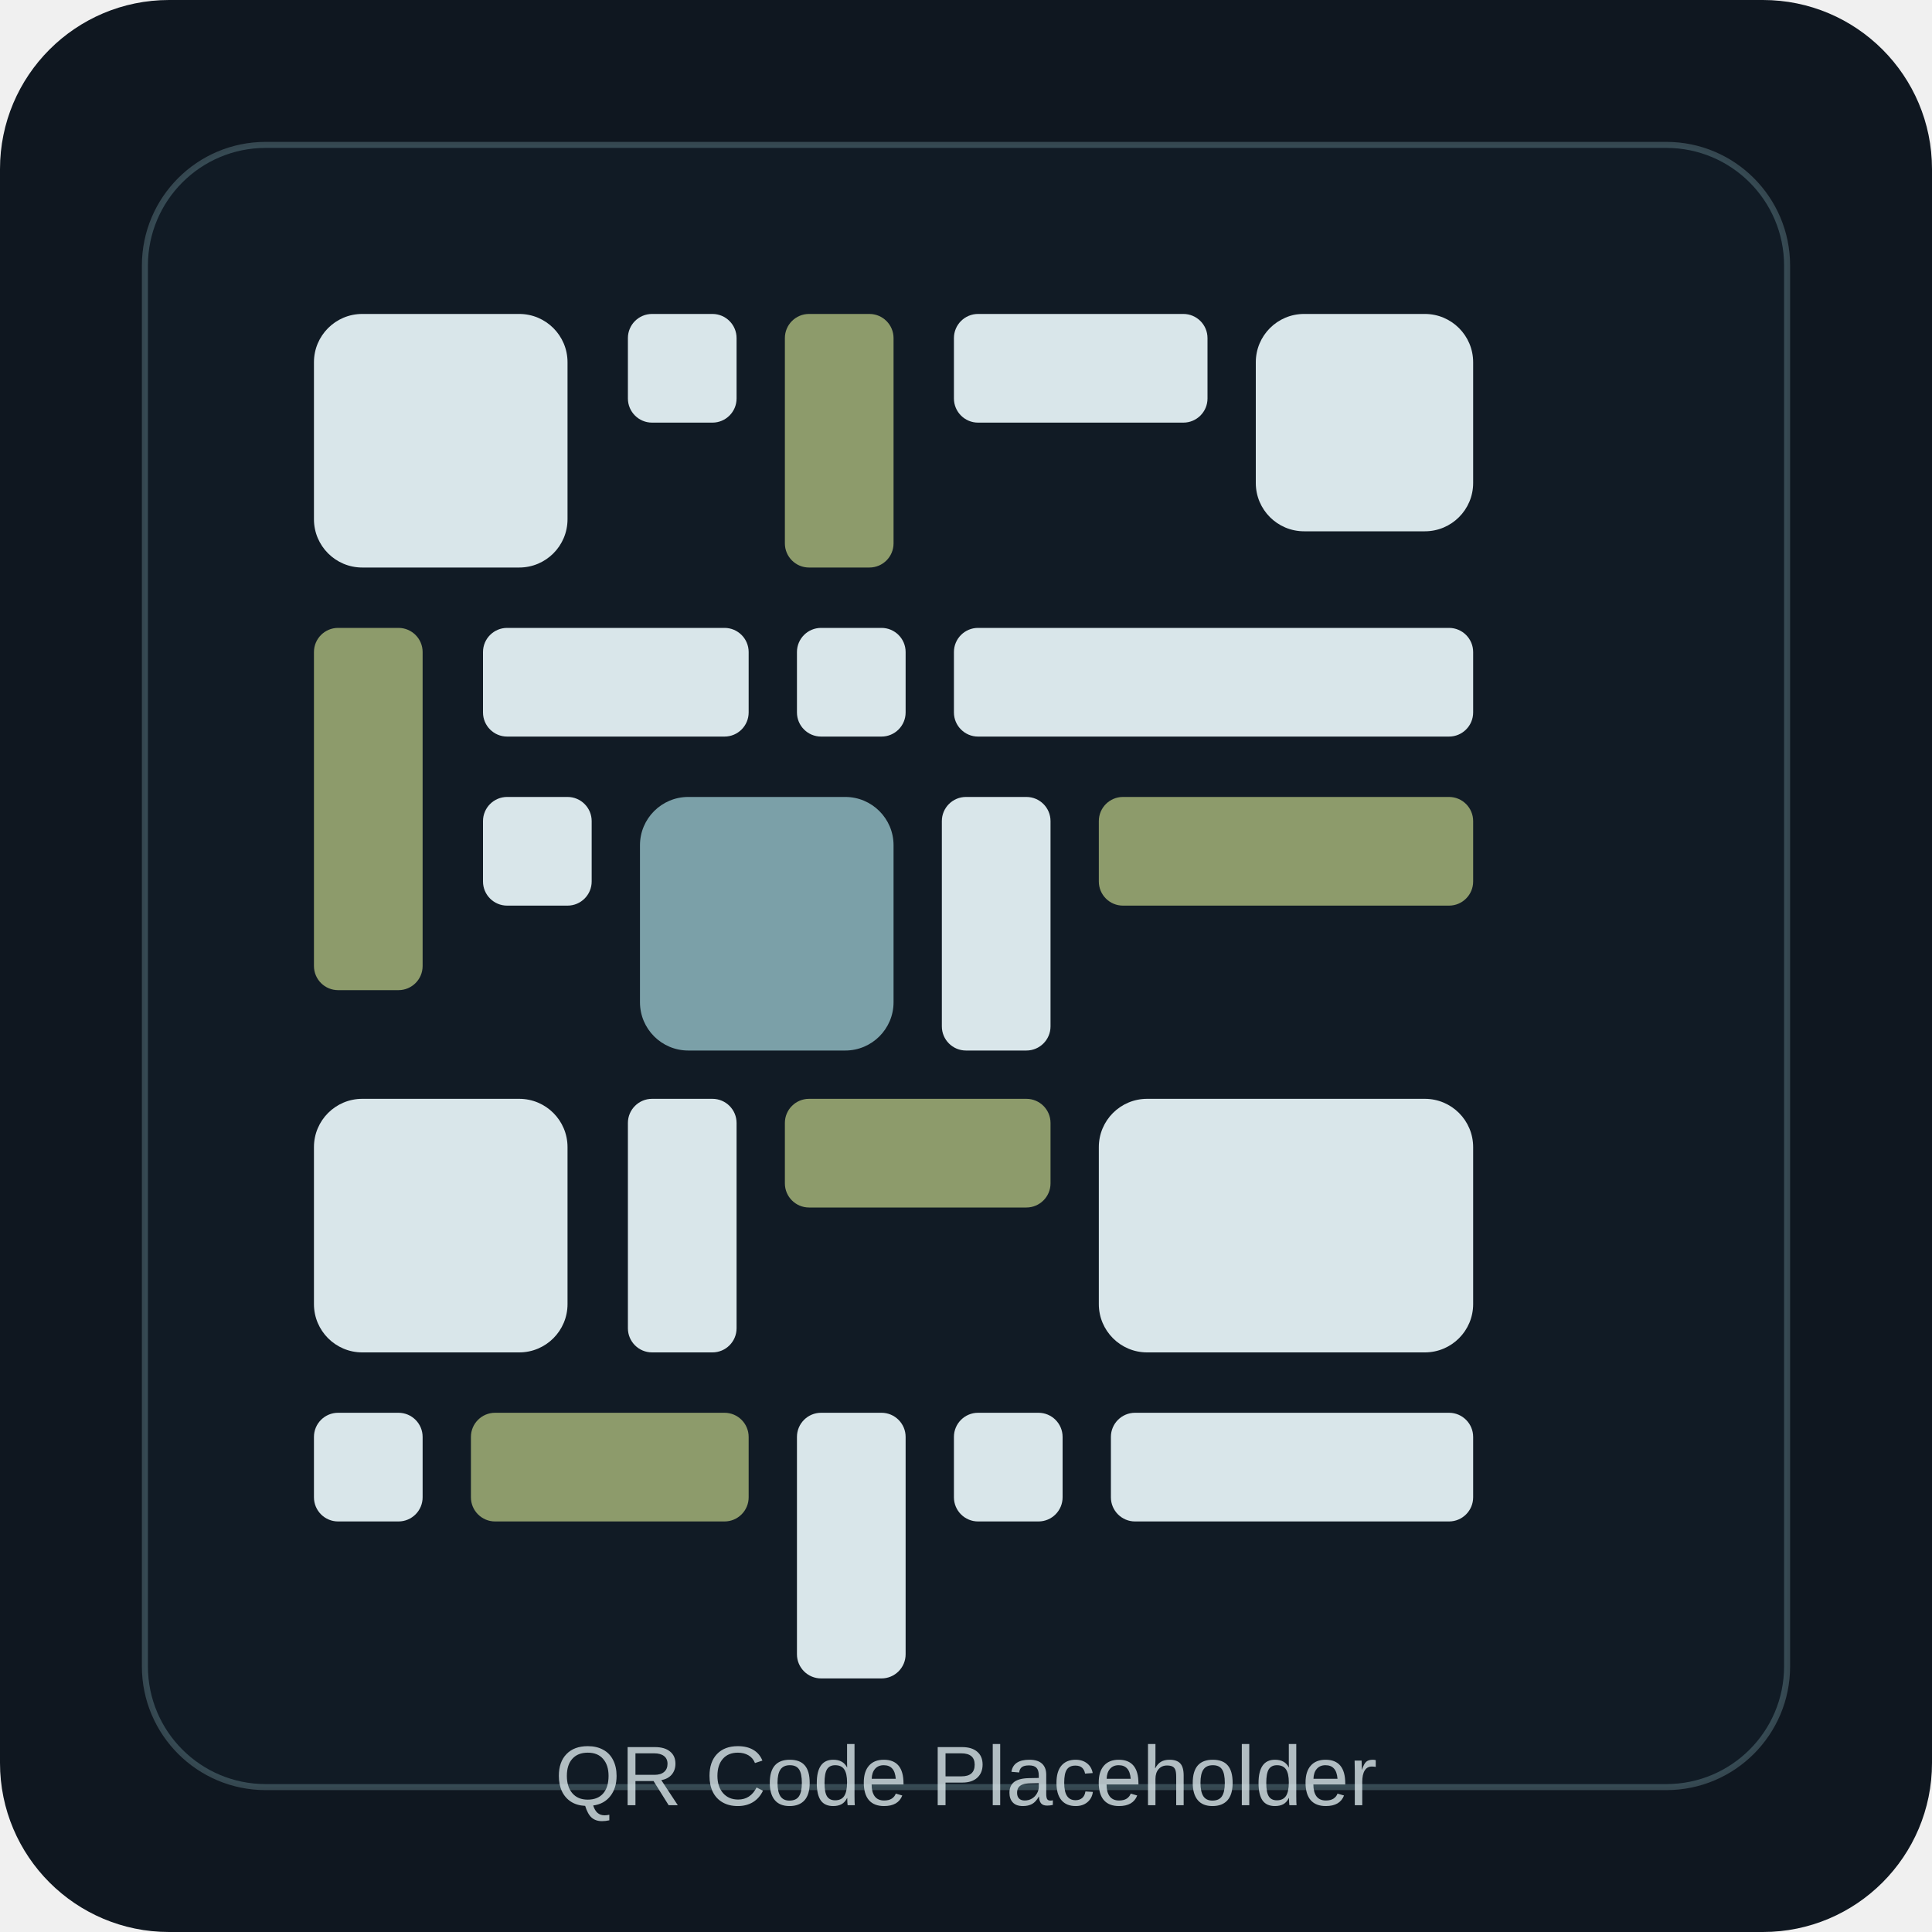
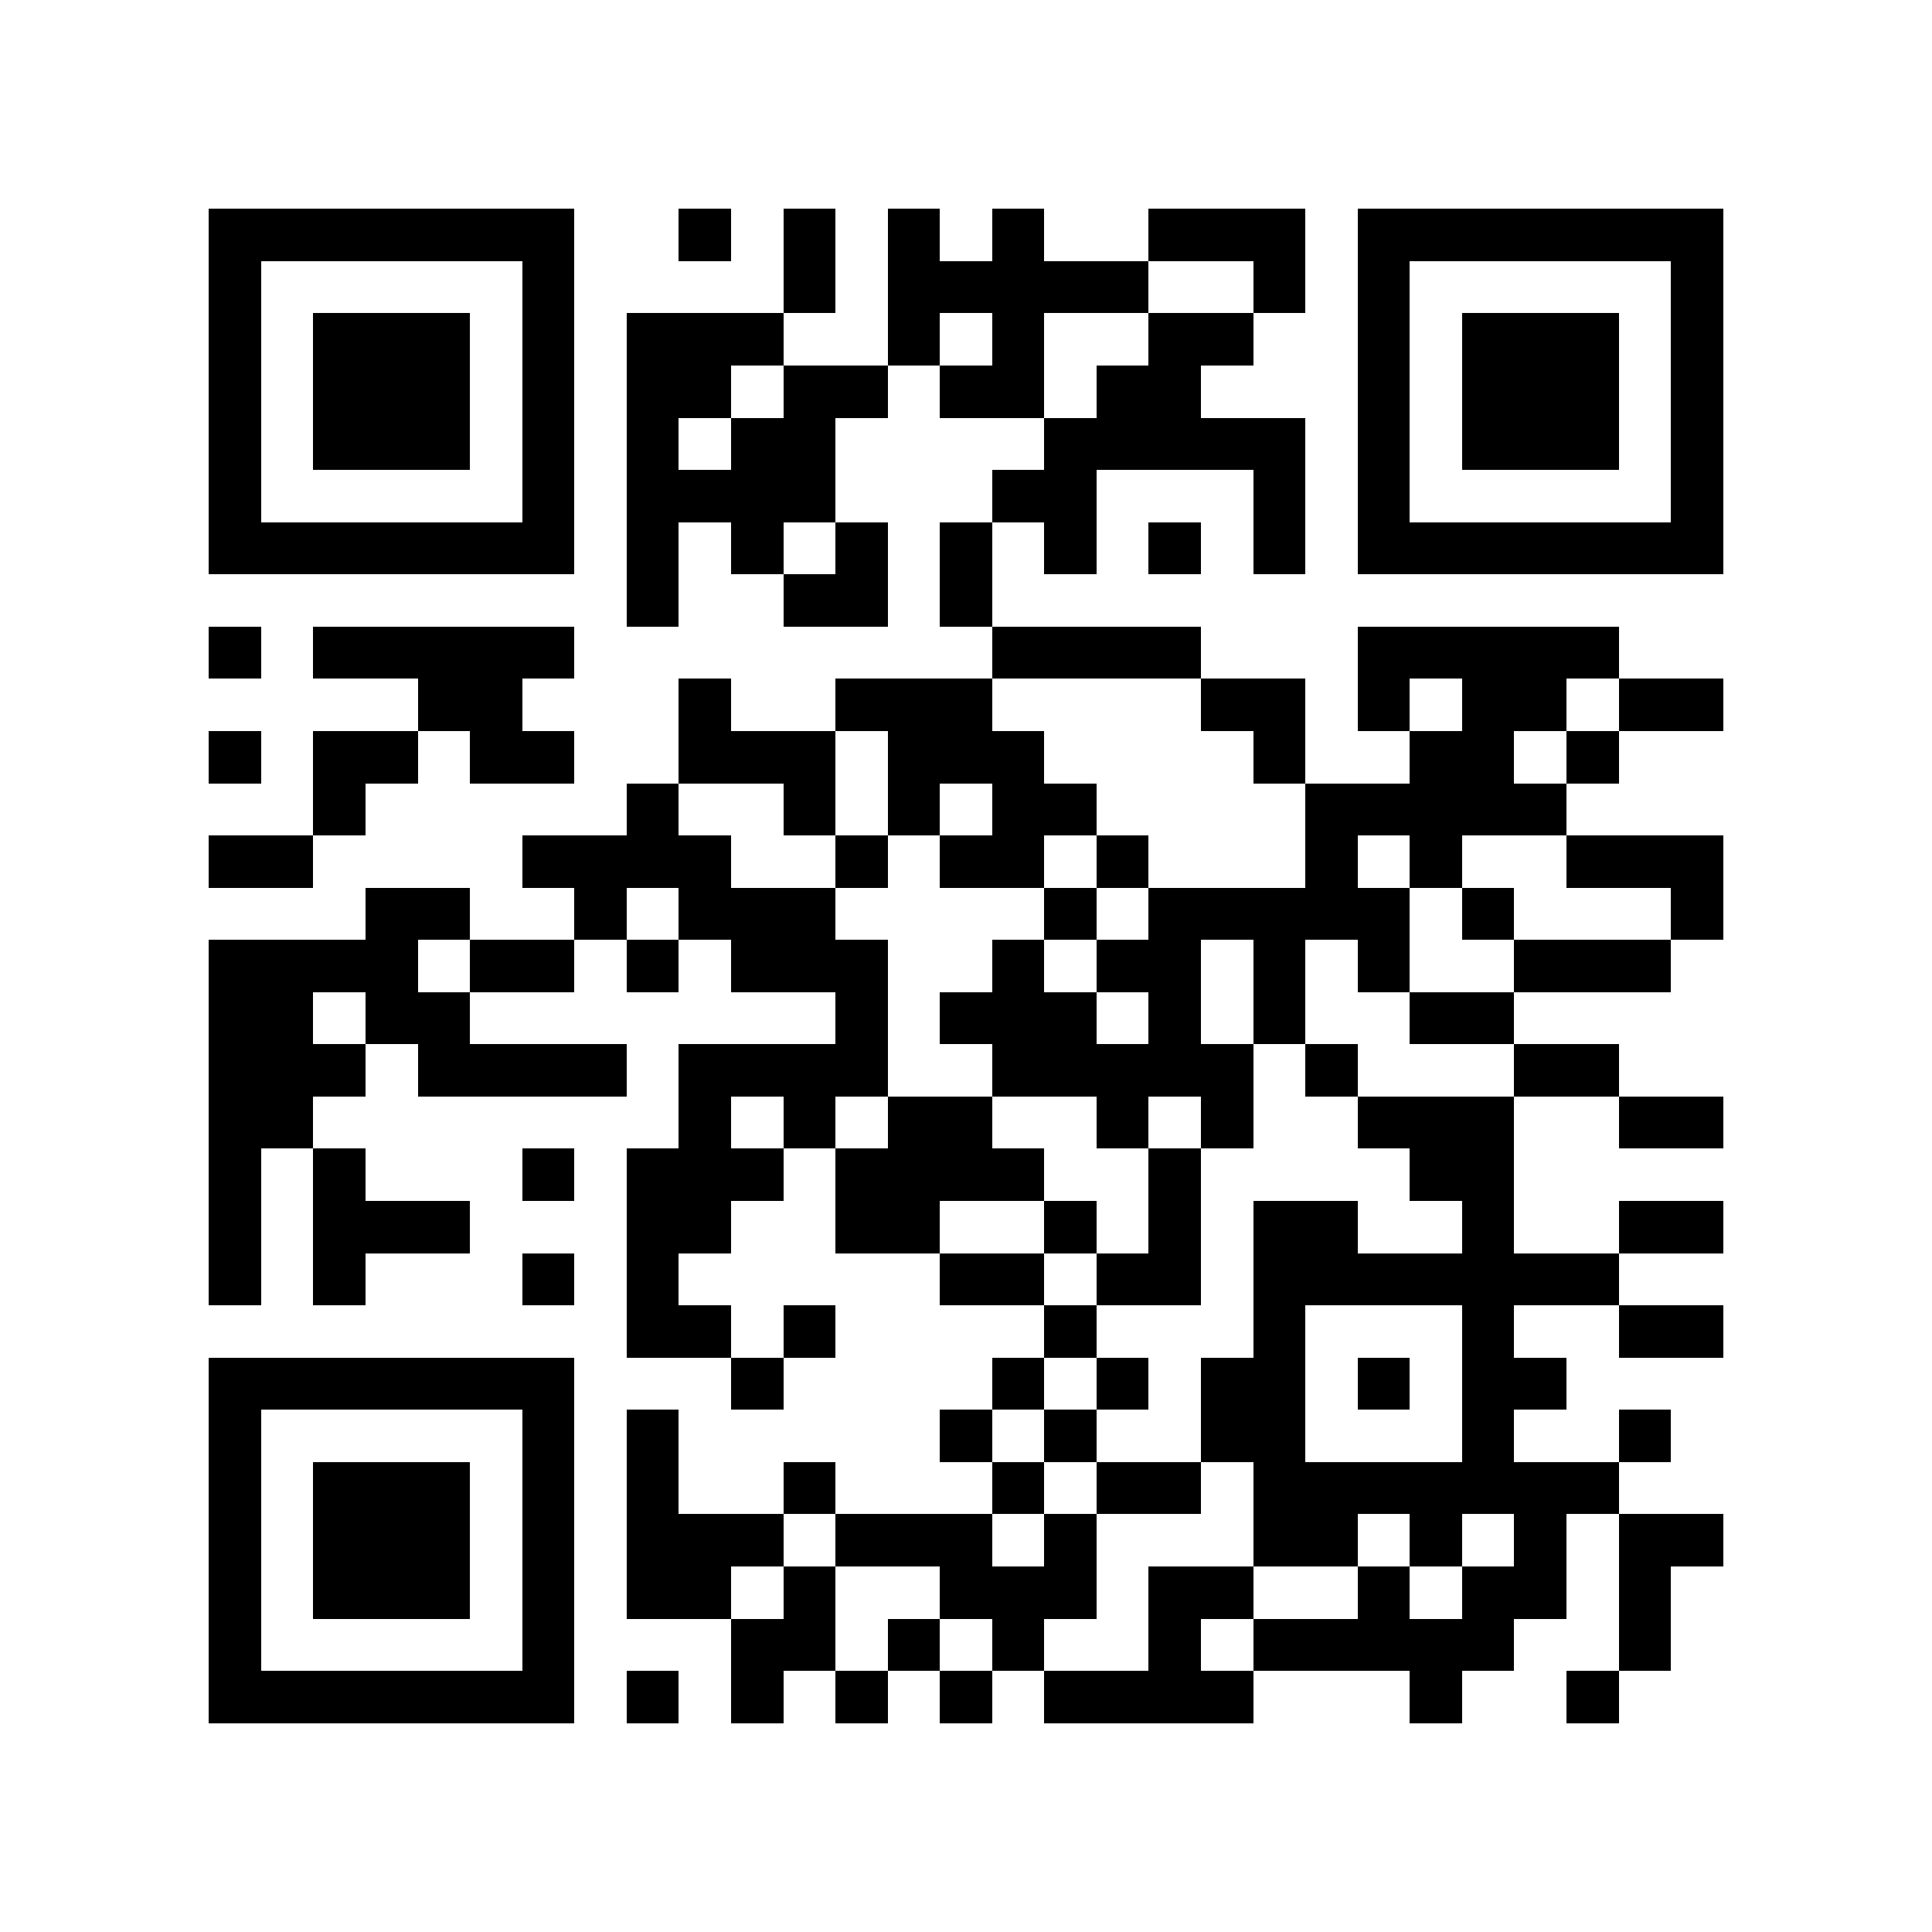
- <svg xmlns="http://www.w3.org/2000/svg" width="320" height="320" viewBox="0 0 320 320" fill="none">
-   <rect width="320" height="320" rx="28" fill="#0F1720" />
-   <rect x="24" y="24" width="272" height="272" rx="20" fill="#111B25" stroke="#7BA0A8" stroke-opacity="0.35" />
-   <rect x="52" y="52" width="42" height="42" rx="8" fill="#D9E6EA" />
-   <rect x="104" y="52" width="18" height="18" rx="4" fill="#D9E6EA" />
-   <rect x="130" y="52" width="18" height="42" rx="4" fill="#8D9B6B" />
-   <rect x="158" y="52" width="42" height="18" rx="4" fill="#D9E6EA" />
-   <rect x="208" y="52" width="36" height="36" rx="8" fill="#D9E6EA" />
-   <rect x="52" y="104" width="18" height="60" rx="4" fill="#8D9B6B" />
-   <rect x="80" y="104" width="44" height="18" rx="4" fill="#D9E6EA" />
-   <rect x="132" y="104" width="18" height="18" rx="4" fill="#D9E6EA" />
-   <rect x="158" y="104" width="86" height="18" rx="4" fill="#D9E6EA" />
-   <rect x="80" y="132" width="18" height="18" rx="4" fill="#D9E6EA" />
-   <rect x="106" y="132" width="42" height="42" rx="8" fill="#7BA0A8" />
-   <rect x="156" y="132" width="18" height="42" rx="4" fill="#D9E6EA" />
-   <rect x="182" y="132" width="62" height="18" rx="4" fill="#8D9B6B" />
-   <rect x="52" y="182" width="42" height="42" rx="8" fill="#D9E6EA" />
-   <rect x="104" y="182" width="18" height="42" rx="4" fill="#D9E6EA" />
-   <rect x="130" y="182" width="44" height="18" rx="4" fill="#8D9B6B" />
-   <rect x="182" y="182" width="62" height="42" rx="8" fill="#D9E6EA" />
-   <rect x="52" y="234" width="18" height="18" rx="4" fill="#D9E6EA" />
-   <rect x="78" y="234" width="46" height="18" rx="4" fill="#8D9B6B" />
-   <rect x="132" y="234" width="18" height="44" rx="4" fill="#D9E6EA" />
-   <rect x="158" y="234" width="18" height="18" rx="4" fill="#D9E6EA" />
-   <rect x="184" y="234" width="60" height="18" rx="4" fill="#D9E6EA" />
-   <text x="160" y="299" text-anchor="middle" fill="#D9E6EA" fill-opacity="0.8" font-size="14" font-family="Arial, sans-serif">QR Code Placeholder</text>
+ <svg xmlns="http://www.w3.org/2000/svg" viewBox="0 0 37 37" shape-rendering="crispEdges">
+   <path fill="#ffffff" d="M0 0h37v37H0z" />
+   <path stroke="#000000" d="M4 4.5h7m2 0h1m1 0h1m1 0h1m1 0h1m2 0h3m1 0h7M4 5.5h1m5 0h1m4 0h1m1 0h5m2 0h1m1 0h1m5 0h1M4 6.5h1m1 0h3m1 0h1m1 0h3m2 0h1m1 0h1m2 0h2m2 0h1m1 0h3m1 0h1M4 7.5h1m1 0h3m1 0h1m1 0h2m1 0h2m1 0h2m1 0h2m3 0h1m1 0h3m1 0h1M4 8.5h1m1 0h3m1 0h1m1 0h1m1 0h2m4 0h5m1 0h1m1 0h3m1 0h1M4 9.5h1m5 0h1m1 0h4m3 0h2m3 0h1m1 0h1m5 0h1M4 10.5h7m1 0h1m1 0h1m1 0h1m1 0h1m1 0h1m1 0h1m1 0h1m1 0h7M12 11.5h1m2 0h2m1 0h1M4 12.5h1m1 0h5m8 0h4m3 0h5M8 13.5h2m3 0h1m2 0h3m4 0h2m1 0h1m1 0h2m1 0h2M4 14.5h1m1 0h2m1 0h2m2 0h3m1 0h3m4 0h1m2 0h2m1 0h1M6 15.5h1m5 0h1m2 0h1m1 0h1m1 0h2m4 0h5M4 16.5h2m4 0h4m2 0h1m1 0h2m1 0h1m3 0h1m1 0h1m2 0h3M7 17.5h2m2 0h1m1 0h3m4 0h1m1 0h5m1 0h1m3 0h1M4 18.5h4m1 0h2m1 0h1m1 0h3m2 0h1m1 0h2m1 0h1m1 0h1m2 0h3M4 19.5h2m1 0h2m7 0h1m1 0h3m1 0h1m1 0h1m2 0h2M4 20.5h3m1 0h4m1 0h4m2 0h5m1 0h1m3 0h2M4 21.5h2m7 0h1m1 0h1m1 0h2m2 0h1m1 0h1m2 0h3m2 0h2M4 22.5h1m1 0h1m3 0h1m1 0h3m1 0h4m2 0h1m4 0h2M4 23.5h1m1 0h3m3 0h2m2 0h2m2 0h1m1 0h1m1 0h2m2 0h1m2 0h2M4 24.5h1m1 0h1m3 0h1m1 0h1m5 0h2m1 0h2m1 0h7M12 25.5h2m1 0h1m4 0h1m3 0h1m3 0h1m2 0h2M4 26.5h7m3 0h1m4 0h1m1 0h1m1 0h2m1 0h1m1 0h2M4 27.5h1m5 0h1m1 0h1m5 0h1m1 0h1m2 0h2m3 0h1m2 0h1M4 28.5h1m1 0h3m1 0h1m1 0h1m2 0h1m3 0h1m1 0h2m1 0h7M4 29.5h1m1 0h3m1 0h1m1 0h3m1 0h3m1 0h1m3 0h2m1 0h1m1 0h1m1 0h2M4 30.5h1m1 0h3m1 0h1m1 0h2m1 0h1m2 0h3m1 0h2m2 0h1m1 0h2m1 0h1M4 31.5h1m5 0h1m3 0h2m1 0h1m1 0h1m2 0h1m1 0h5m2 0h1M4 32.5h7m1 0h1m1 0h1m1 0h1m1 0h1m1 0h4m3 0h1m2 0h1" />
</svg>
